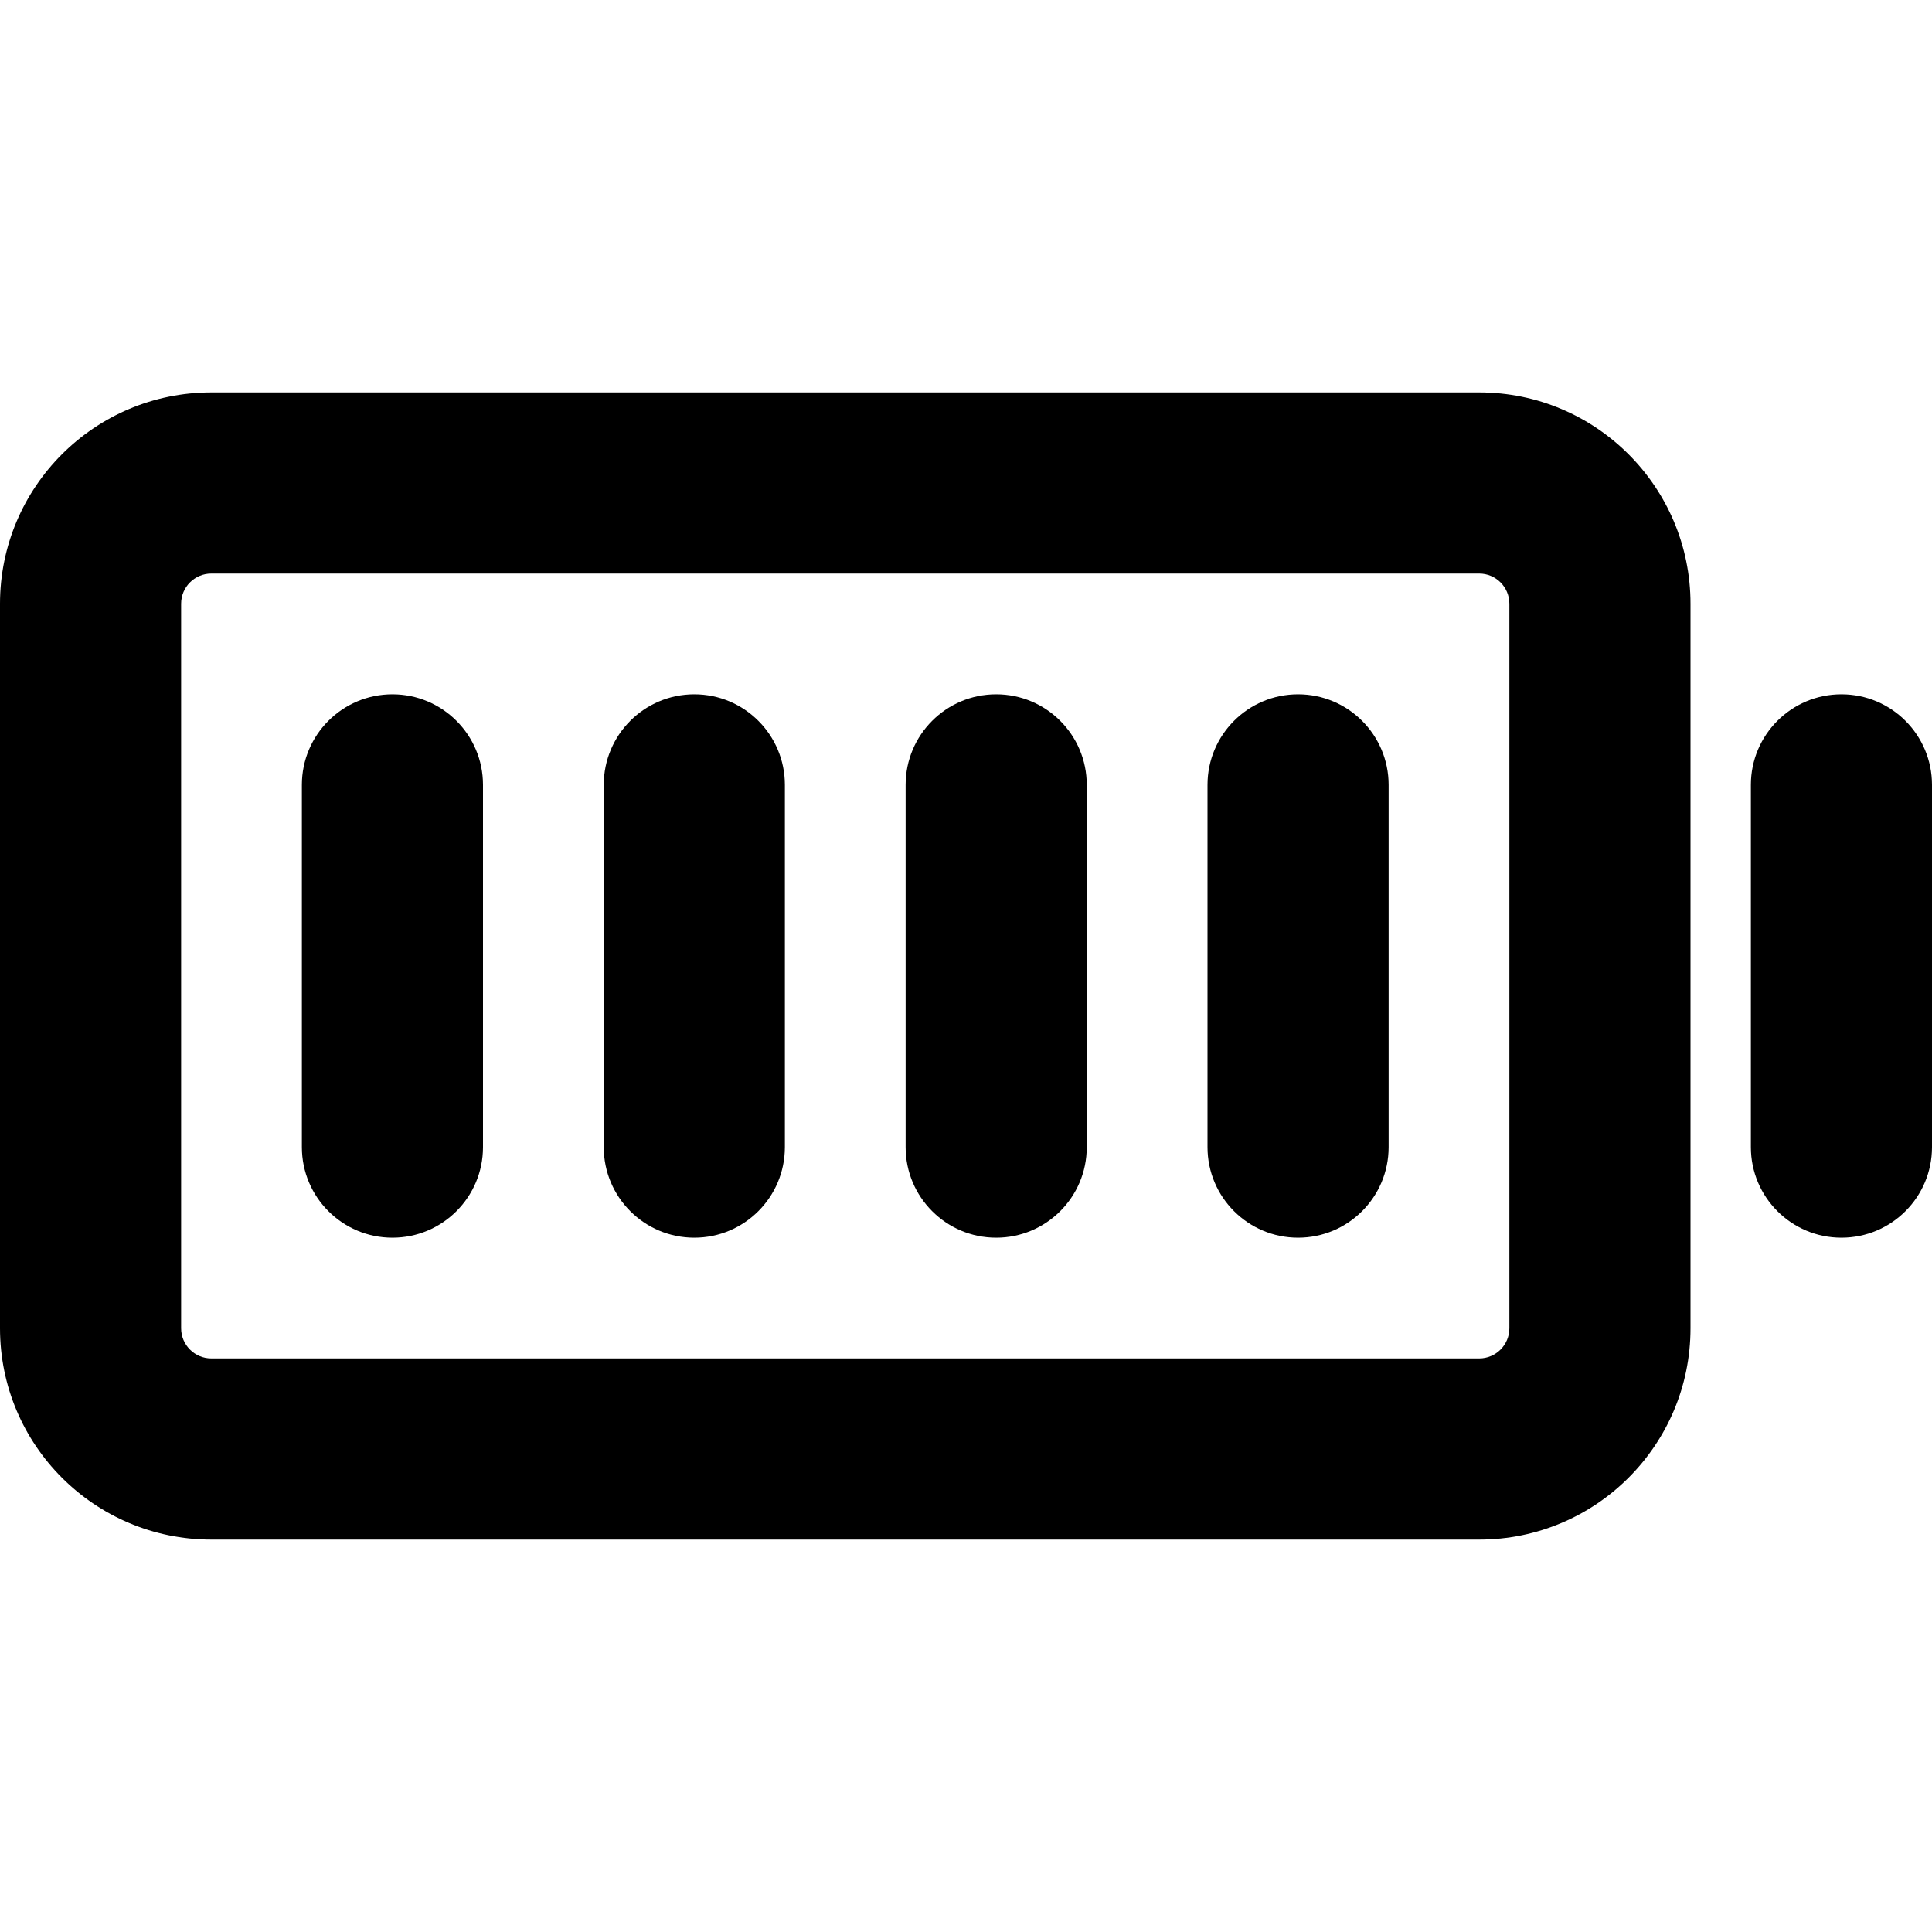
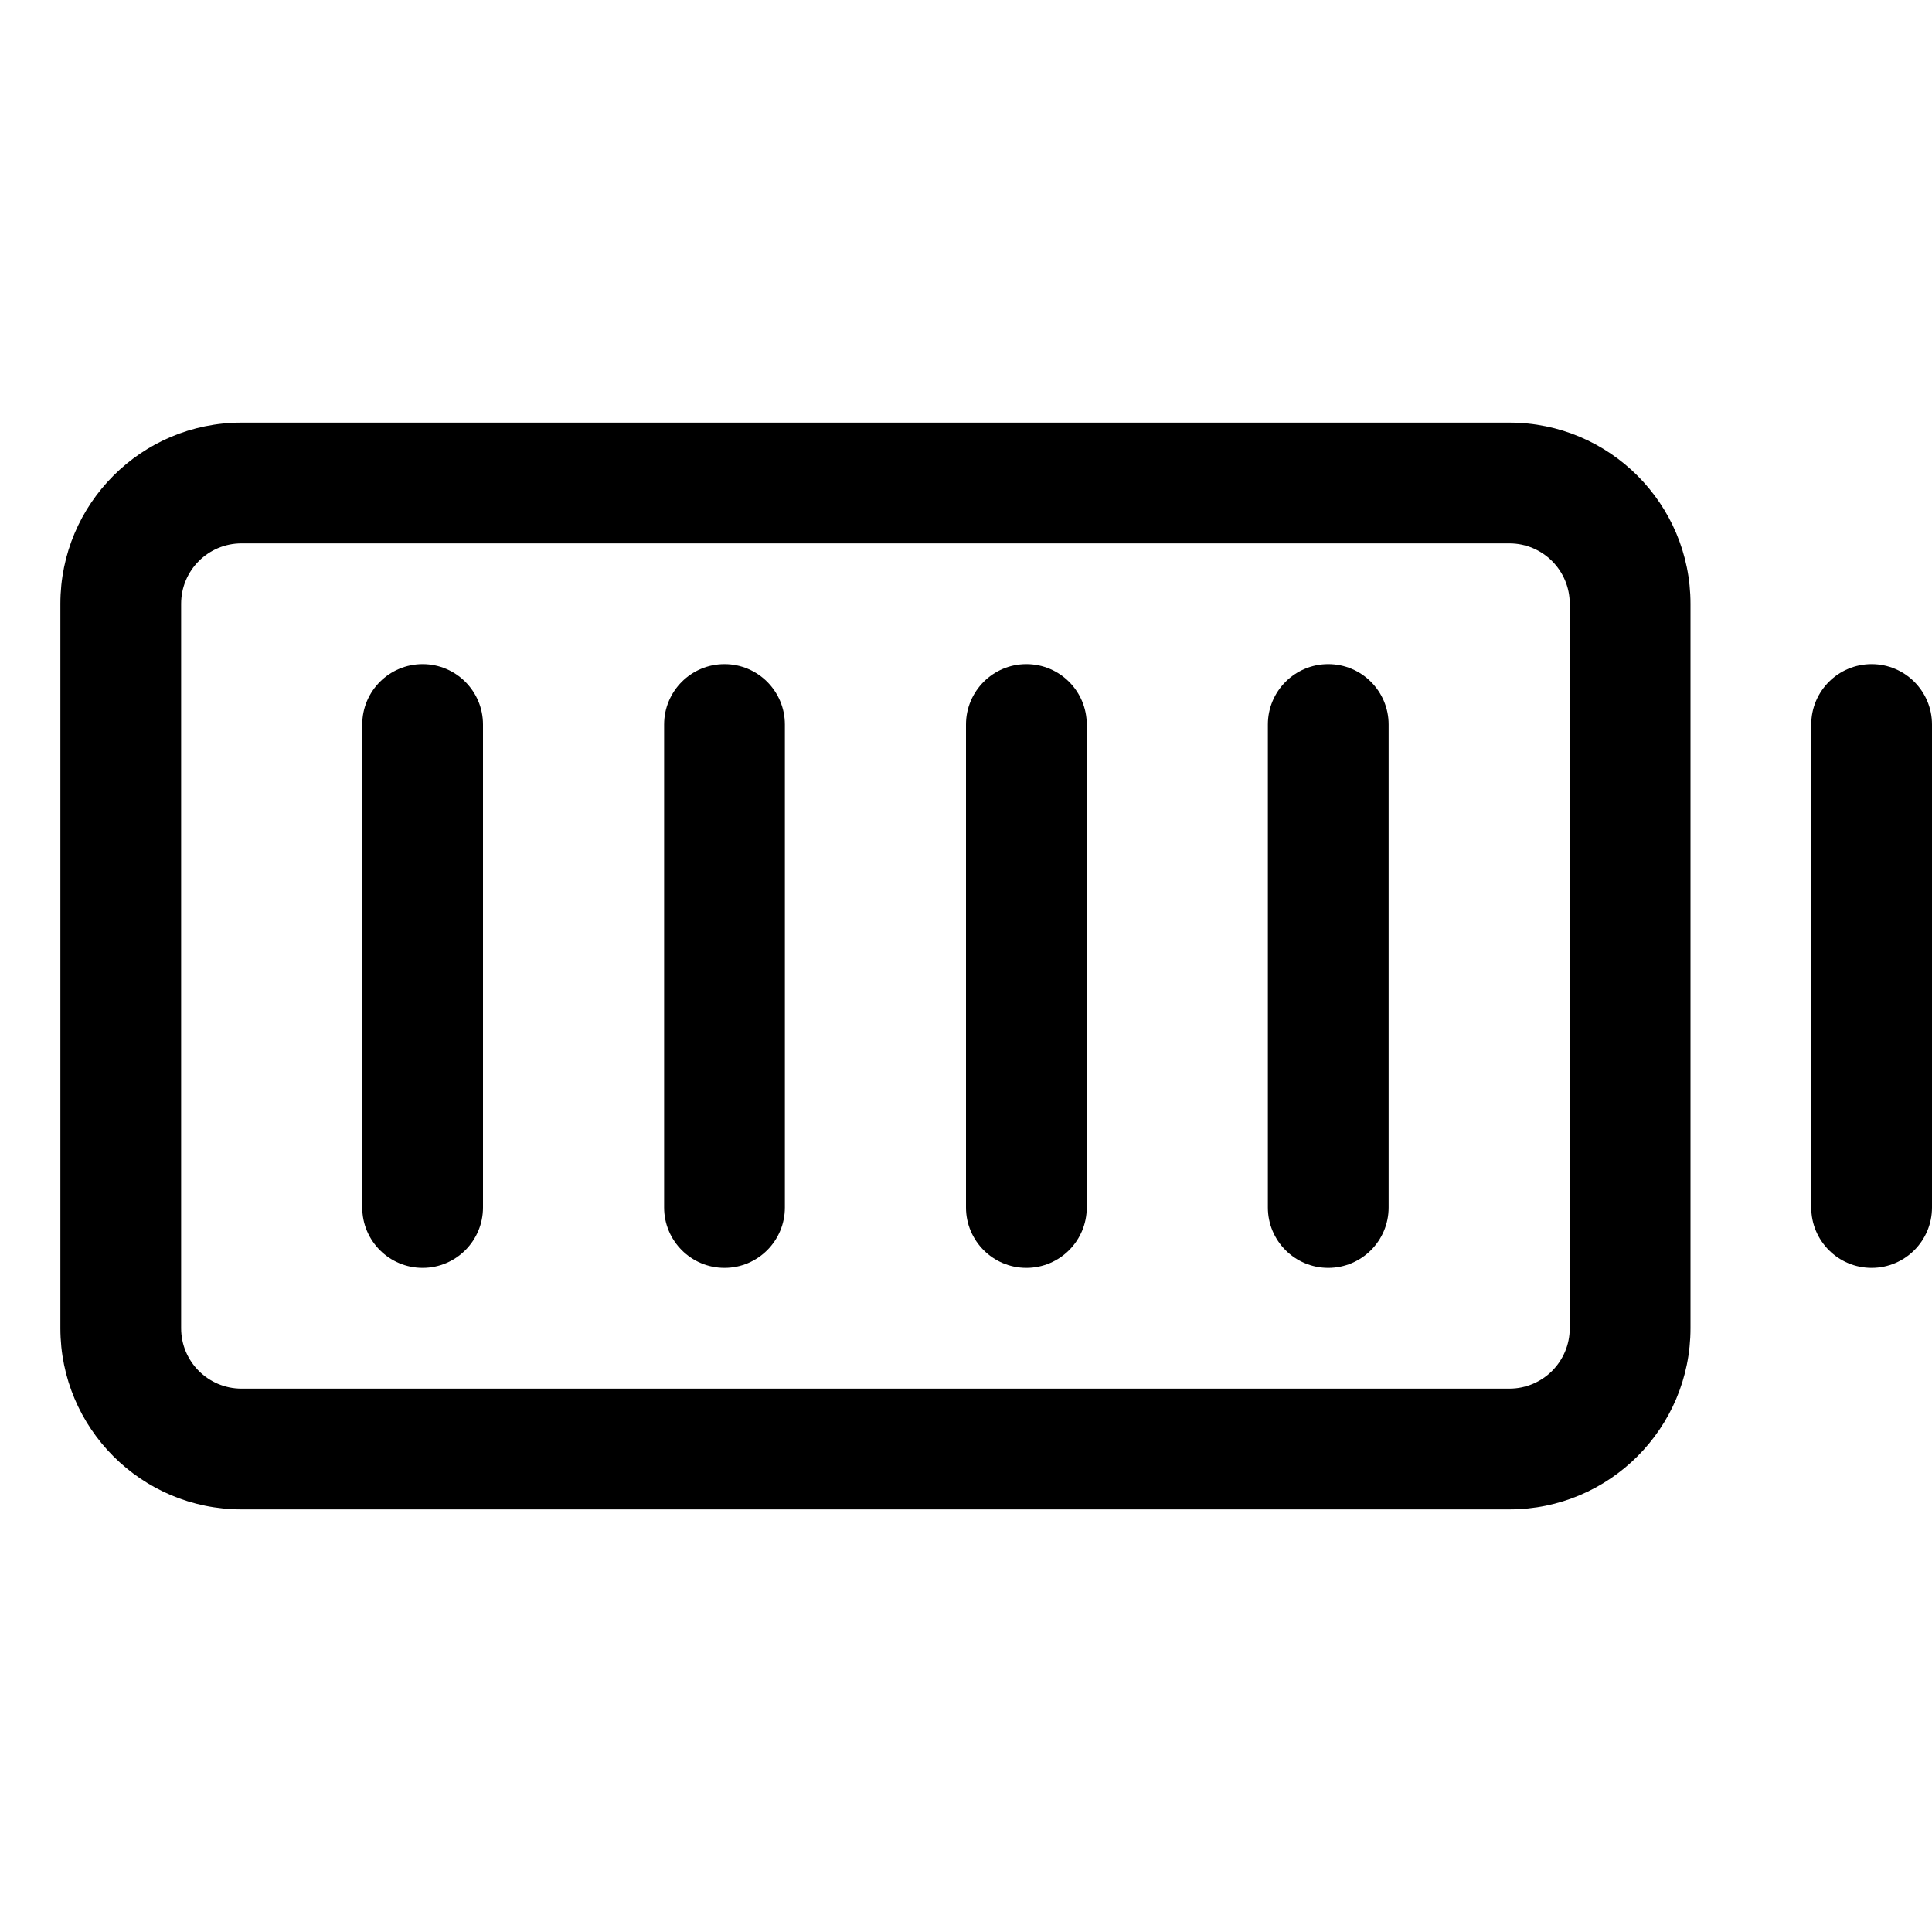
<svg xmlns="http://www.w3.org/2000/svg" width="16" height="16" viewBox="0 0 256 256">
-   <path fill="#000" d="M196 52H28A28 28 0 0 0 0 80v96a28 28 0 0 0 28 28h168a28 28 0 0 0 28-28V80a28 28 0 0 0-28-28m4 124a4 4 0 0 1-4 4H28a4 4 0 0 1-4-4V80a4 4 0 0 1 4-4h168a4 4 0 0 1 4 4Zm-16-72v48a12 12 0 0 1-24 0v-48a12 12 0 0 1 24 0m-40 0v48a12 12 0 0 1-24 0v-48a12 12 0 0 1 24 0m-40 0v48a12 12 0 0 1-24 0v-48a12 12 0 0 1 24 0m-40 0v48a12 12 0 0 1-24 0v-48a12 12 0 0 1 24 0m192 0v48a12 12 0 0 1-24 0v-48a12 12 0 0 1 24 0" />
+   <path fill="#000" d="M200 56H32A24 24 0 0 0 8 80v96a24 24 0 0 0 24 24h168a24 24 0 0 0 24-24V80a24 24 0 0 0-24-24m8 120a8 8 0 0 1-8 8H32a8 8 0 0 1-8-8V80a8 8 0 0 1 8-8h168a8 8 0 0 1 8 8Zm-24-80v64a8 8 0 0 1-16 0V96a8 8 0 0 1 16 0m-40 0v64a8 8 0 0 1-16 0V96a8 8 0 0 1 16 0m-40 0v64a8 8 0 0 1-16 0V96a8 8 0 0 1 16 0m-40 0v64a8 8 0 0 1-16 0V96a8 8 0 0 1 16 0m192 0v64a8 8 0 0 1-16 0V96a8 8 0 0 1 16 0" />
</svg>
